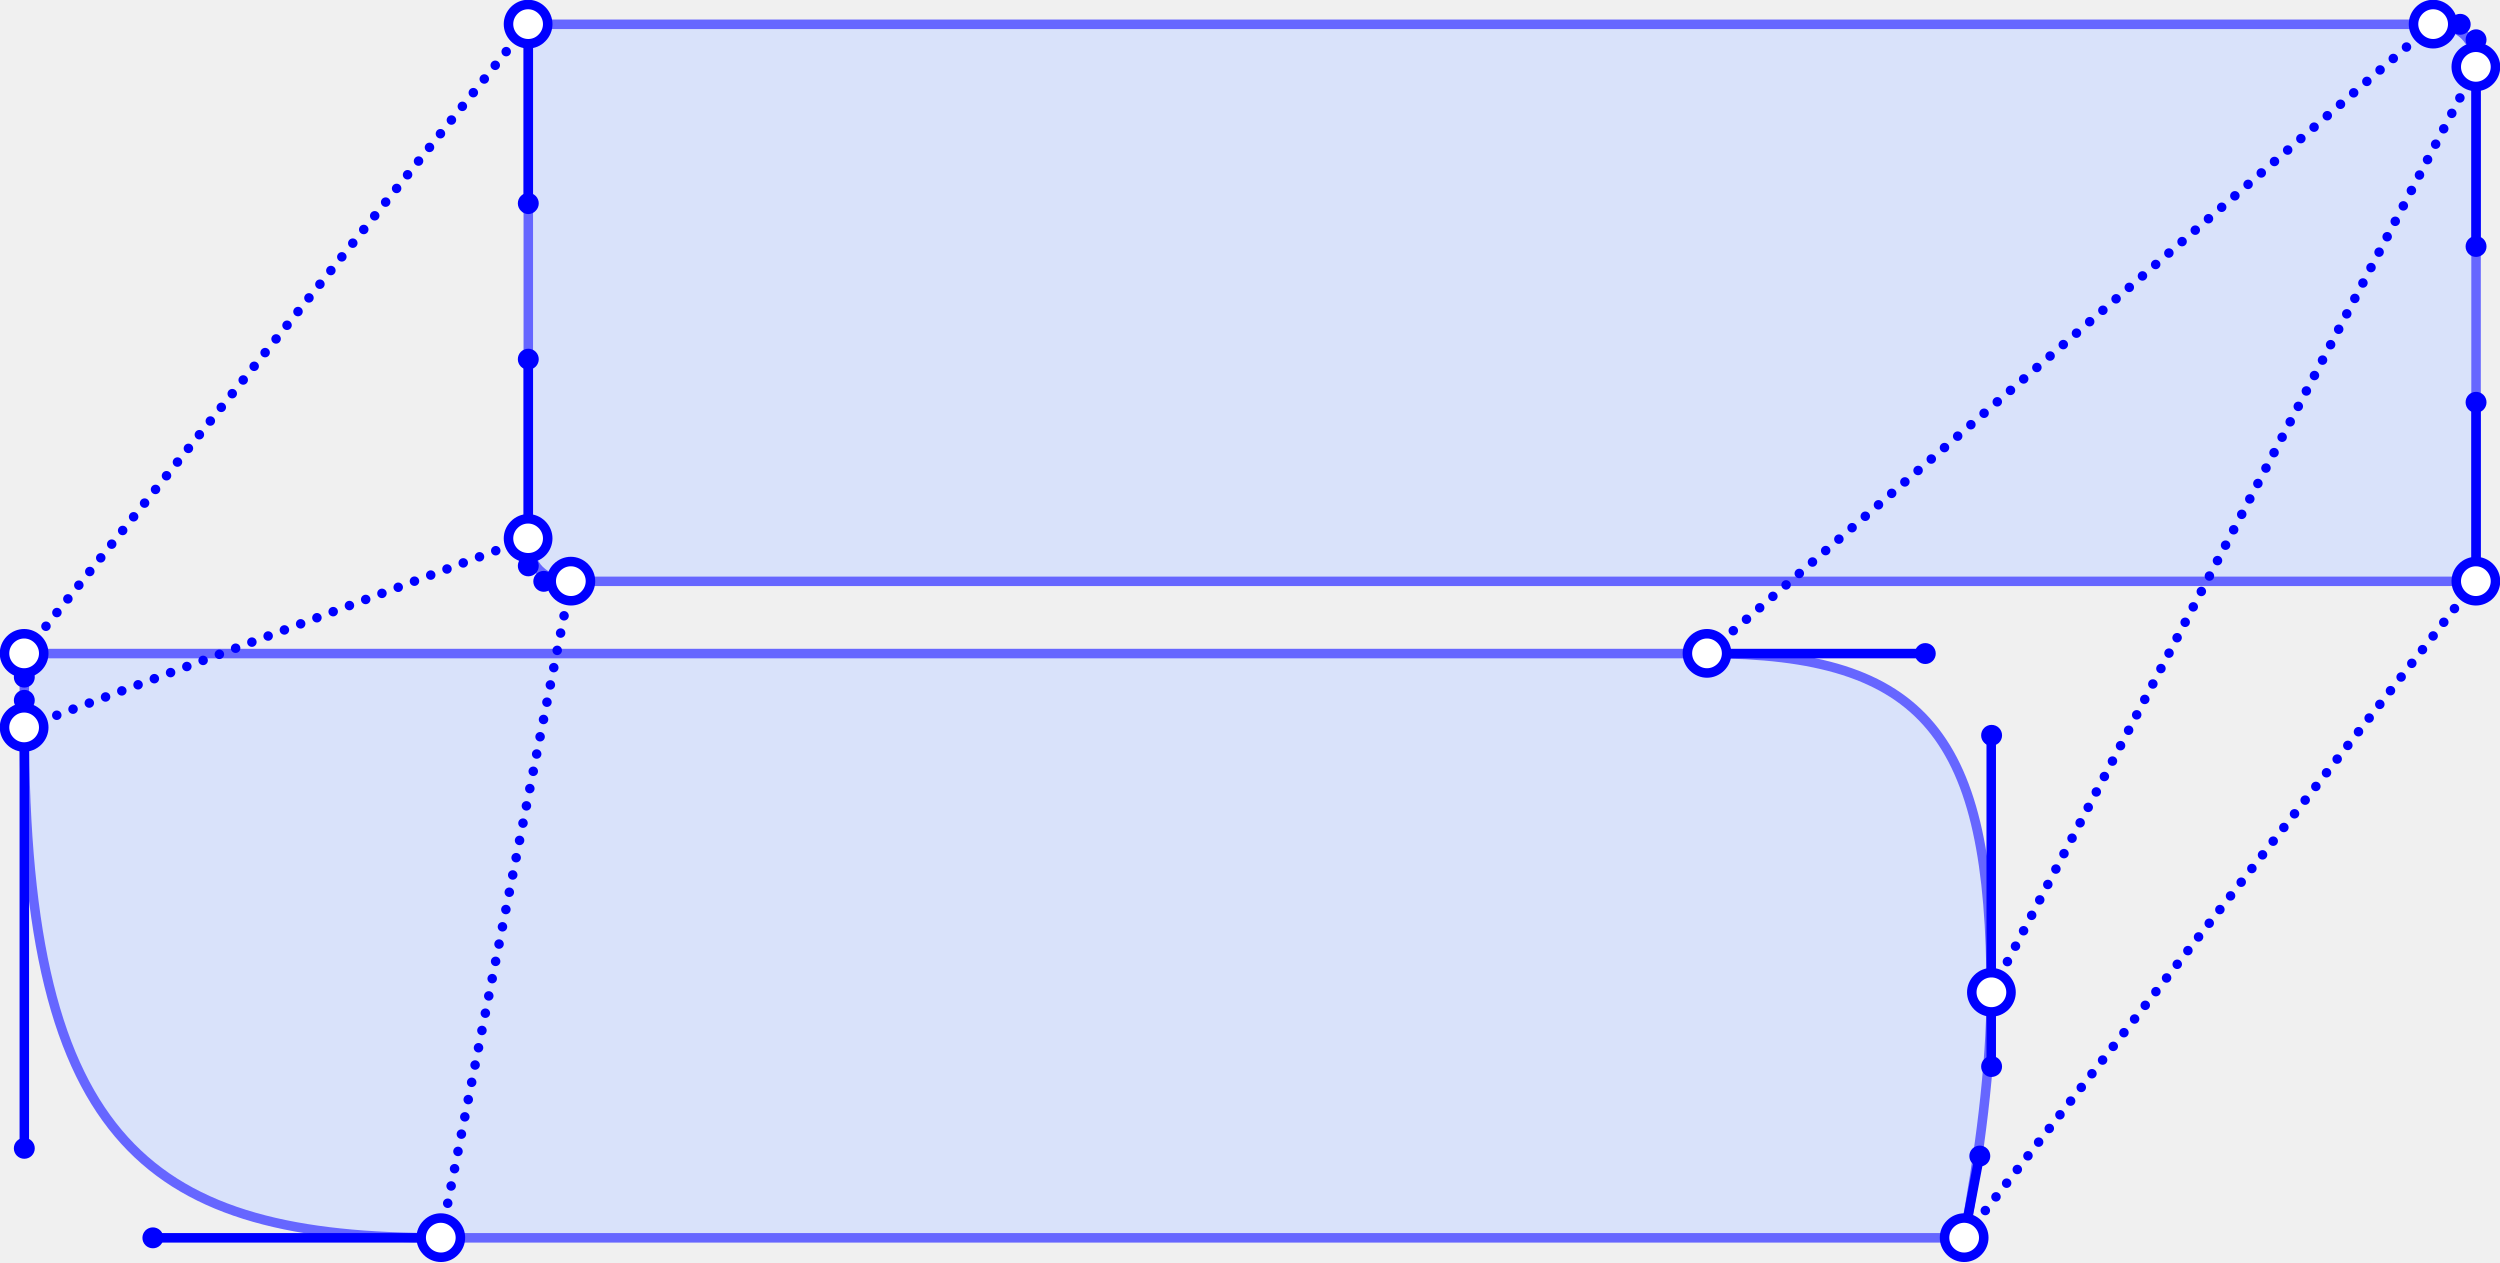
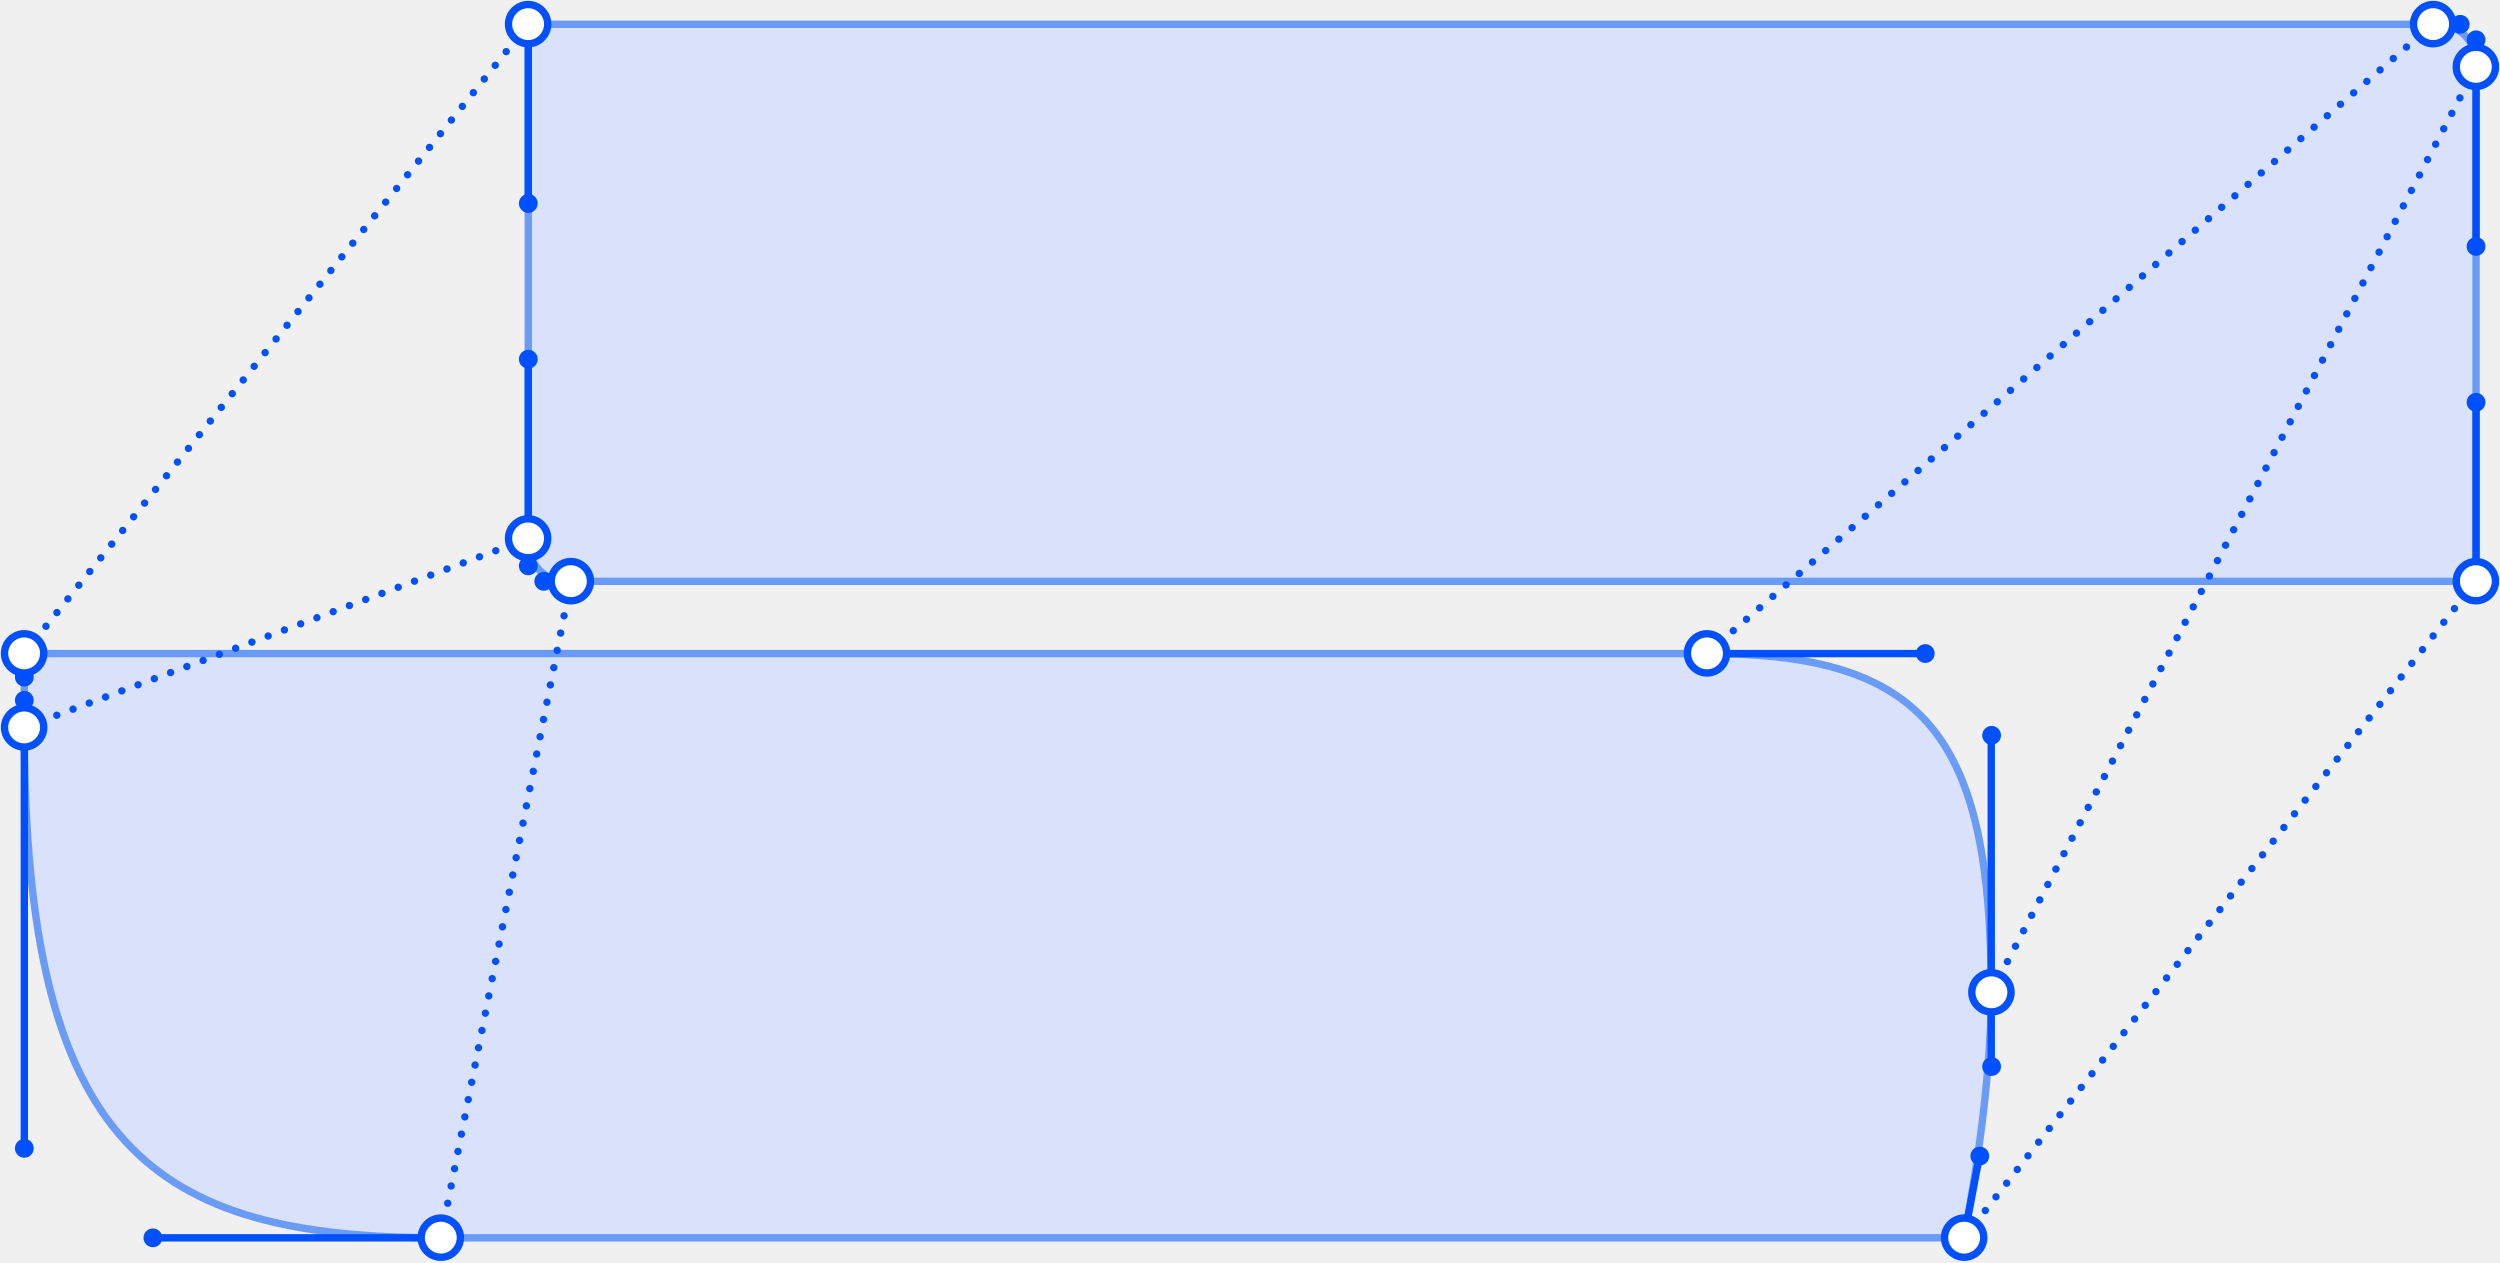
<svg xmlns="http://www.w3.org/2000/svg" version="1.1" id="Layer_1" x="0px" y="0px" viewBox="0 0 678.6 342.6" style="enable-background:new 0 0 678.6 342.6;" xml:space="preserve">
  <style type="text/css">
- 	.st0{fill:#d9e2fa;stroke:#6666FF;stroke-width:2.579;stroke-linecap:round;}
- 	.st1{fill:#0000FF;stroke:#0000FF;stroke-width:2.579;stroke-linecap:round;}
+ 	.st0{fill:#d9e2fa;stroke:#6A9CF7;stroke-width:2;stroke-linecap:round;}
+ 	.st1{fill:#FFFFFF;stroke:#0050FF;stroke-width:2;stroke-linecap:round;}
	.st2{fill:#FFFFFF;}
- 	.st3{fill:none;stroke:#0000FF;stroke-width:2.579;stroke-linecap:round;stroke-linejoin:round;}
- 	.st4{fill:none;stroke:#0000FF;stroke-width:2.579;stroke-linecap:round;stroke-linejoin:round;stroke-dasharray:0,4.758;}
- 	.st5{fill:none;stroke:#0000FF;stroke-width:2.579;stroke-linecap:round;stroke-linejoin:round;stroke-dasharray:0,4.713;}
- 	.st6{fill:none;stroke:#0000FF;stroke-width:2.579;stroke-linecap:round;stroke-linejoin:round;stroke-dasharray:0,4.781;}
- 	.st7{fill:none;stroke:#0000FF;stroke-width:2.579;stroke-linecap:round;stroke-linejoin:round;stroke-dasharray:0,4.708;}
- 	.st8{fill:none;stroke:#0000FF;stroke-width:2.579;stroke-linecap:round;stroke-linejoin:round;stroke-dasharray:0,4.726;}
- 	.st9{fill:none;stroke:#0000FF;stroke-width:2.579;stroke-linecap:round;stroke-linejoin:round;stroke-dasharray:0,4.742;}
- 	.st10{fill:#FFFFFF;stroke:#0000FF;stroke-width:2.579;stroke-linecap:round;}
+ 	.st3{fill:none;stroke:#0050FF;stroke-width:2;stroke-linecap:round;stroke-linejoin:round;}
+ 	.st4{fill:none;stroke:#0050FF;stroke-width:2;stroke-linecap:round;stroke-linejoin:round;stroke-dasharray:0,4.758;}
+ 	.st5{fill:none;stroke:#0050FF;stroke-width:2;stroke-linecap:round;stroke-linejoin:round;stroke-dasharray:0,4.713;}
+ 	.st6{fill:none;stroke:#0050FF;stroke-width:2;stroke-linecap:round;stroke-linejoin:round;stroke-dasharray:0,4.781;}
+ 	.st7{fill:none;stroke:#0050FF;stroke-width:2;stroke-linecap:round;stroke-linejoin:round;stroke-dasharray:0,4.708;}
+ 	.st8{fill:none;stroke:#0050FF;stroke-width:2;stroke-linecap:round;stroke-linejoin:round;stroke-dasharray:0,4.726;}
+ 	.st9{fill:none;stroke:#0050FF;stroke-width:2;stroke-linecap:round;stroke-linejoin:round;stroke-dasharray:0,4.742;}
+ 	.st10{fill:#FFFFFF;stroke:#0050FF;stroke-width:2;stroke-linecap:round;}
</style>
  <g>
    <path class="st0" d="M6.6,177.4c0,6.3,0,12.7,0,20.1C6.6,311.7,41.5,336,119.7,336h413.4c4.2-22.2,7.4-46.5,7.4-66.6   c0-69.8-18-92-77.2-92H6.6z" />
    <path class="st0" d="M143.4,6.6c0,48.6,0,90.9,0,139.6c0,7.4,4.2,11.6,11.6,11.6h517.1c0-48.6,0-90.9,0-139.6   c0-7.4-4.2-11.6-11.6-11.6L143.4,6.6z" />
    <path class="st1" d="M7.7,184.9c0.6-0.6,0.6-1.6,0-2.2c-0.6-0.6-1.6-0.6-2.2,0c-0.6,0.6-0.6,1.6,0,2.2   C6.1,185.5,7.1,185.5,7.7,184.9z" />
    <path class="st1" d="M7.7,191.2c0.6-0.6,0.6-1.6,0-2.2c-0.6-0.6-1.6-0.6-2.2,0c-0.6,0.6-0.6,1.6,0,2.2   C6.1,191.8,7.1,191.8,7.7,191.2z" />
    <path class="st1" d="M7.7,312.8c0.6-0.6,0.6-1.6,0-2.2c-0.6-0.6-1.6-0.6-2.2,0c-0.6,0.6-0.6,1.6,0,2.2   C6.1,313.4,7.1,313.4,7.7,312.8z" />
    <path class="st1" d="M42.6,337.1c0.6-0.6,0.6-1.6,0-2.2c-0.6-0.6-1.6-0.6-2.2,0c-0.6,0.6-0.6,1.6,0,2.2   C41,337.7,42,337.7,42.6,337.1z" />
    <path class="st1" d="M538.5,314.9c0.6-0.6,0.6-1.6,0-2.2c-0.6-0.6-1.6-0.6-2.2,0c-0.6,0.6-0.6,1.6,0,2.2   C536.9,315.5,537.9,315.5,538.5,314.9z" />
    <path class="st1" d="M541.7,290.6c0.6-0.6,0.6-1.6,0-2.2c-0.6-0.6-1.6-0.6-2.2,0c-0.6,0.6-0.6,1.6,0,2.2   C540,291.2,541,291.2,541.7,290.6z" />
    <path class="st1" d="M541.7,200.7c0.6-0.6,0.6-1.6,0-2.2c-0.6-0.6-1.6-0.6-2.2,0c-0.6,0.6-0.6,1.6,0,2.2   C540,201.3,541,201.3,541.7,200.7z" />
    <path class="st1" d="M523.7,178.5c0.6-0.6,0.6-1.6,0-2.2c-0.6-0.6-1.6-0.6-2.2,0c-0.6,0.6-0.6,1.6,0,2.2   C522.1,179.1,523.1,179.1,523.7,178.5z" />
    <path class="st1" d="M144.5,56.3c0.6-0.6,0.6-1.6,0-2.2c-0.6-0.6-1.6-0.6-2.2,0c-0.6,0.6-0.6,1.6,0,2.2   C142.9,57,143.9,57,144.5,56.3z" />
    <path class="st1" d="M144.5,98.6c0.6-0.6,0.6-1.6,0-2.2c-0.6-0.6-1.6-0.6-2.2,0c-0.6,0.6-0.6,1.6,0,2.2   C142.9,99.2,143.9,99.2,144.5,98.6z" />
    <path class="st1" d="M144.5,154.7c0.6-0.6,0.6-1.6,0-2.2c-0.6-0.6-1.6-0.6-2.2,0c-0.6,0.6-0.6,1.6,0,2.2   C142.9,155.3,143.9,155.3,144.5,154.7z" />
    <path class="st1" d="M148.7,158.9c0.6-0.6,0.6-1.6,0-2.2c-0.6-0.6-1.6-0.6-2.2,0c-0.6,0.6-0.6,1.6,0,2.2   C147.1,159.5,148.1,159.5,148.7,158.9z" />
    <path class="st1" d="M673.2,110.3c0.6-0.6,0.6-1.6,0-2.2c-0.6-0.6-1.6-0.6-2.2,0c-0.6,0.6-0.6,1.6,0,2.2   C671.6,110.9,672.6,110.9,673.2,110.3z" />
    <path class="st1" d="M673.2,68c0.6-0.6,0.6-1.6,0-2.2c-0.6-0.6-1.6-0.6-2.2,0c-0.6,0.6-0.6,1.6,0,2.2   C671.6,68.6,672.6,68.6,673.2,68z" />
    <path class="st1" d="M673.2,11.9c0.6-0.6,0.6-1.6,0-2.2c-0.6-0.6-1.6-0.6-2.2,0c-0.6,0.6-0.6,1.6,0,2.2   C671.6,12.5,672.6,12.5,673.2,11.9z" />
    <path class="st1" d="M668.9,7.7c0.6-0.6,0.6-1.6,0-2.2c-0.6-0.6-1.6-0.6-2.2,0c-0.6,0.6-0.6,1.6,0,2.2   C667.3,8.3,668.3,8.3,668.9,7.7z" />
    <g>
      <line class="st2" x1="6.6" y1="177.4" x2="143.4" y2="6.6" />
      <g>
        <line class="st3" x1="6.6" y1="177.4" x2="6.6" y2="177.4" />
        <line class="st4" x1="9.5" y1="173.7" x2="141.9" y2="8.4" />
        <line class="st3" x1="143.4" y1="6.6" x2="143.4" y2="6.6" />
      </g>
    </g>
    <g>
      <line class="st2" x1="6.6" y1="197.5" x2="143.4" y2="146.1" />
      <g>
        <line class="st3" x1="6.6" y1="197.5" x2="6.6" y2="197.5" />
        <line class="st5" x1="11" y1="195.8" x2="141.2" y2="147" />
        <line class="st3" x1="143.4" y1="146.1" x2="143.4" y2="146.1" />
      </g>
    </g>
    <g>
      <line class="st2" x1="119.7" y1="336" x2="155" y2="157.8" />
      <g>
        <line class="st3" x1="119.7" y1="336" x2="119.7" y2="336" />
        <line class="st6" x1="120.6" y1="331.3" x2="154.5" y2="160.1" />
        <line class="st3" x1="155" y1="157.8" x2="155" y2="157.8" />
      </g>
    </g>
    <g>
      <line class="st2" x1="533.1" y1="336" x2="672.1" y2="157.8" />
      <g>
        <line class="st3" x1="533.1" y1="336" x2="533.1" y2="336" />
        <line class="st7" x1="536" y1="332.3" x2="670.6" y2="159.6" />
        <line class="st3" x1="672.1" y1="157.8" x2="672.1" y2="157.8" />
      </g>
    </g>
    <g>
      <line class="st2" x1="540.5" y1="269.4" x2="672.1" y2="18.2" />
      <g>
        <line class="st3" x1="540.5" y1="269.4" x2="540.5" y2="269.4" />
        <line class="st8" x1="542.7" y1="265.2" x2="671" y2="20.3" />
        <line class="st3" x1="672.1" y1="18.2" x2="672.1" y2="18.2" />
      </g>
    </g>
    <g>
      <line class="st2" x1="463.4" y1="177.4" x2="660.4" y2="6.6" />
      <g>
        <line class="st3" x1="463.4" y1="177.4" x2="463.4" y2="177.4" />
        <line class="st9" x1="466.9" y1="174.3" x2="658.6" y2="8.1" />
        <line class="st3" x1="660.4" y1="6.6" x2="660.4" y2="6.6" />
      </g>
    </g>
    <path class="st10" d="M6.6,177.4L6.6,177.4" />
    <path class="st10" d="M6.6,177.4v6.3" />
    <path class="st10" d="M10.3,181.1c2.1-2.1,2.1-5.4,0-7.5c-2.1-2.1-5.4-2.1-7.5,0c-2.1,2.1-2.1,5.4,0,7.5   C4.9,183.2,8.2,183.2,10.3,181.1z" />
    <path class="st10" d="M6.6,197.5v-7.4" />
    <path class="st10" d="M6.6,197.5v114.2" />
    <path class="st10" d="M10.3,201.2c2.1-2.1,2.1-5.4,0-7.5c-2.1-2.1-5.4-2.1-7.5,0c-2.1,2.1-2.1,5.4,0,7.5   C4.9,203.3,8.2,203.3,10.3,201.2z" />
    <path class="st10" d="M119.7,336H41.5" />
    <path class="st10" d="M119.7,336L119.7,336" />
    <path class="st10" d="M123.4,339.7c2.1-2.1,2.1-5.4,0-7.5c-2.1-2.1-5.4-2.1-7.5,0c-2.1,2.1-2.1,5.4,0,7.5   C118,341.8,121.4,341.8,123.4,339.7z" />
    <path class="st10" d="M533.1,336L533.1,336" />
    <path class="st10" d="M533.1,336l4.2-22.2" />
    <path class="st10" d="M536.9,339.7c2.1-2.1,2.1-5.4,0-7.5c-2.1-2.1-5.4-2.1-7.5,0c-2.1,2.1-2.1,5.4,0,7.5   C531.5,341.8,534.8,341.8,536.9,339.7z" />
    <path class="st10" d="M540.5,269.4v20.1" />
    <path class="st10" d="M540.5,269.4v-69.8" />
    <path class="st10" d="M544.3,273.1c2.1-2.1,2.1-5.4,0-7.5c-2.1-2.1-5.4-2.1-7.5,0s-2.1,5.4,0,7.5   C538.9,275.2,542.2,275.2,544.3,273.1z" />
    <path class="st10" d="M463.4,177.4h59.2" />
    <path class="st10" d="M463.4,177.4L463.4,177.4" />
    <path class="st10" d="M467.1,181.1c2.1-2.1,2.1-5.4,0-7.5c-2.1-2.1-5.4-2.1-7.5,0c-2.1,2.1-2.1,5.4,0,7.5   C461.7,183.2,465,183.2,467.1,181.1z" />
    <path class="st10" d="M143.4,6.6L143.4,6.6" />
    <path class="st10" d="M143.4,6.6v48.6" />
    <path class="st10" d="M147.1,10.3c2.1-2.1,2.1-5.4,0-7.5c-2.1-2.1-5.4-2.1-7.5,0c-2.1,2.1-2.1,5.4,0,7.5   C141.7,12.4,145.1,12.4,147.1,10.3z" />
    <path class="st10" d="M143.4,146.1V97.5" />
    <path class="st10" d="M143.4,146.1v7.4" />
    <path class="st10" d="M147.1,149.9c2.1-2.1,2.1-5.4,0-7.5c-2.1-2.1-5.4-2.1-7.5,0c-2.1,2.1-2.1,5.4,0,7.5   C141.7,151.9,145.1,151.9,147.1,149.9z" />
    <path class="st10" d="M155,157.8h-7.4" />
    <path class="st10" d="M155,157.8L155,157.8" />
    <path class="st10" d="M158.7,161.5c2.1-2.1,2.1-5.4,0-7.5c-2.1-2.1-5.4-2.1-7.5,0c-2.1,2.1-2.1,5.4,0,7.5   C153.3,163.6,156.7,163.6,158.7,161.5z" />
    <path class="st10" d="M672.1,157.8L672.1,157.8" />
    <path class="st10" d="M672.1,157.8v-48.6" />
    <path class="st10" d="M675.8,161.5c2.1-2.1,2.1-5.4,0-7.5c-2.1-2.1-5.4-2.1-7.5,0s-2.1,5.4,0,7.5   C670.4,163.6,673.7,163.6,675.8,161.5z" />
    <path class="st10" d="M672.1,18.2v48.6" />
    <path class="st10" d="M672.1,18.2v-7.4" />
    <path class="st10" d="M675.8,21.9c2.1-2.1,2.1-5.4,0-7.5c-2.1-2.1-5.4-2.1-7.5,0s-2.1,5.4,0,7.5S673.7,24,675.8,21.9z" />
    <path class="st10" d="M660.4,6.6h7.4" />
    <path class="st10" d="M660.4,6.6L660.4,6.6" />
    <path class="st10" d="M664.2,10.3c2.1-2.1,2.1-5.4,0-7.5s-5.4-2.1-7.5,0s-2.1,5.4,0,7.5S662.1,12.4,664.2,10.3z" />
  </g>
</svg>
